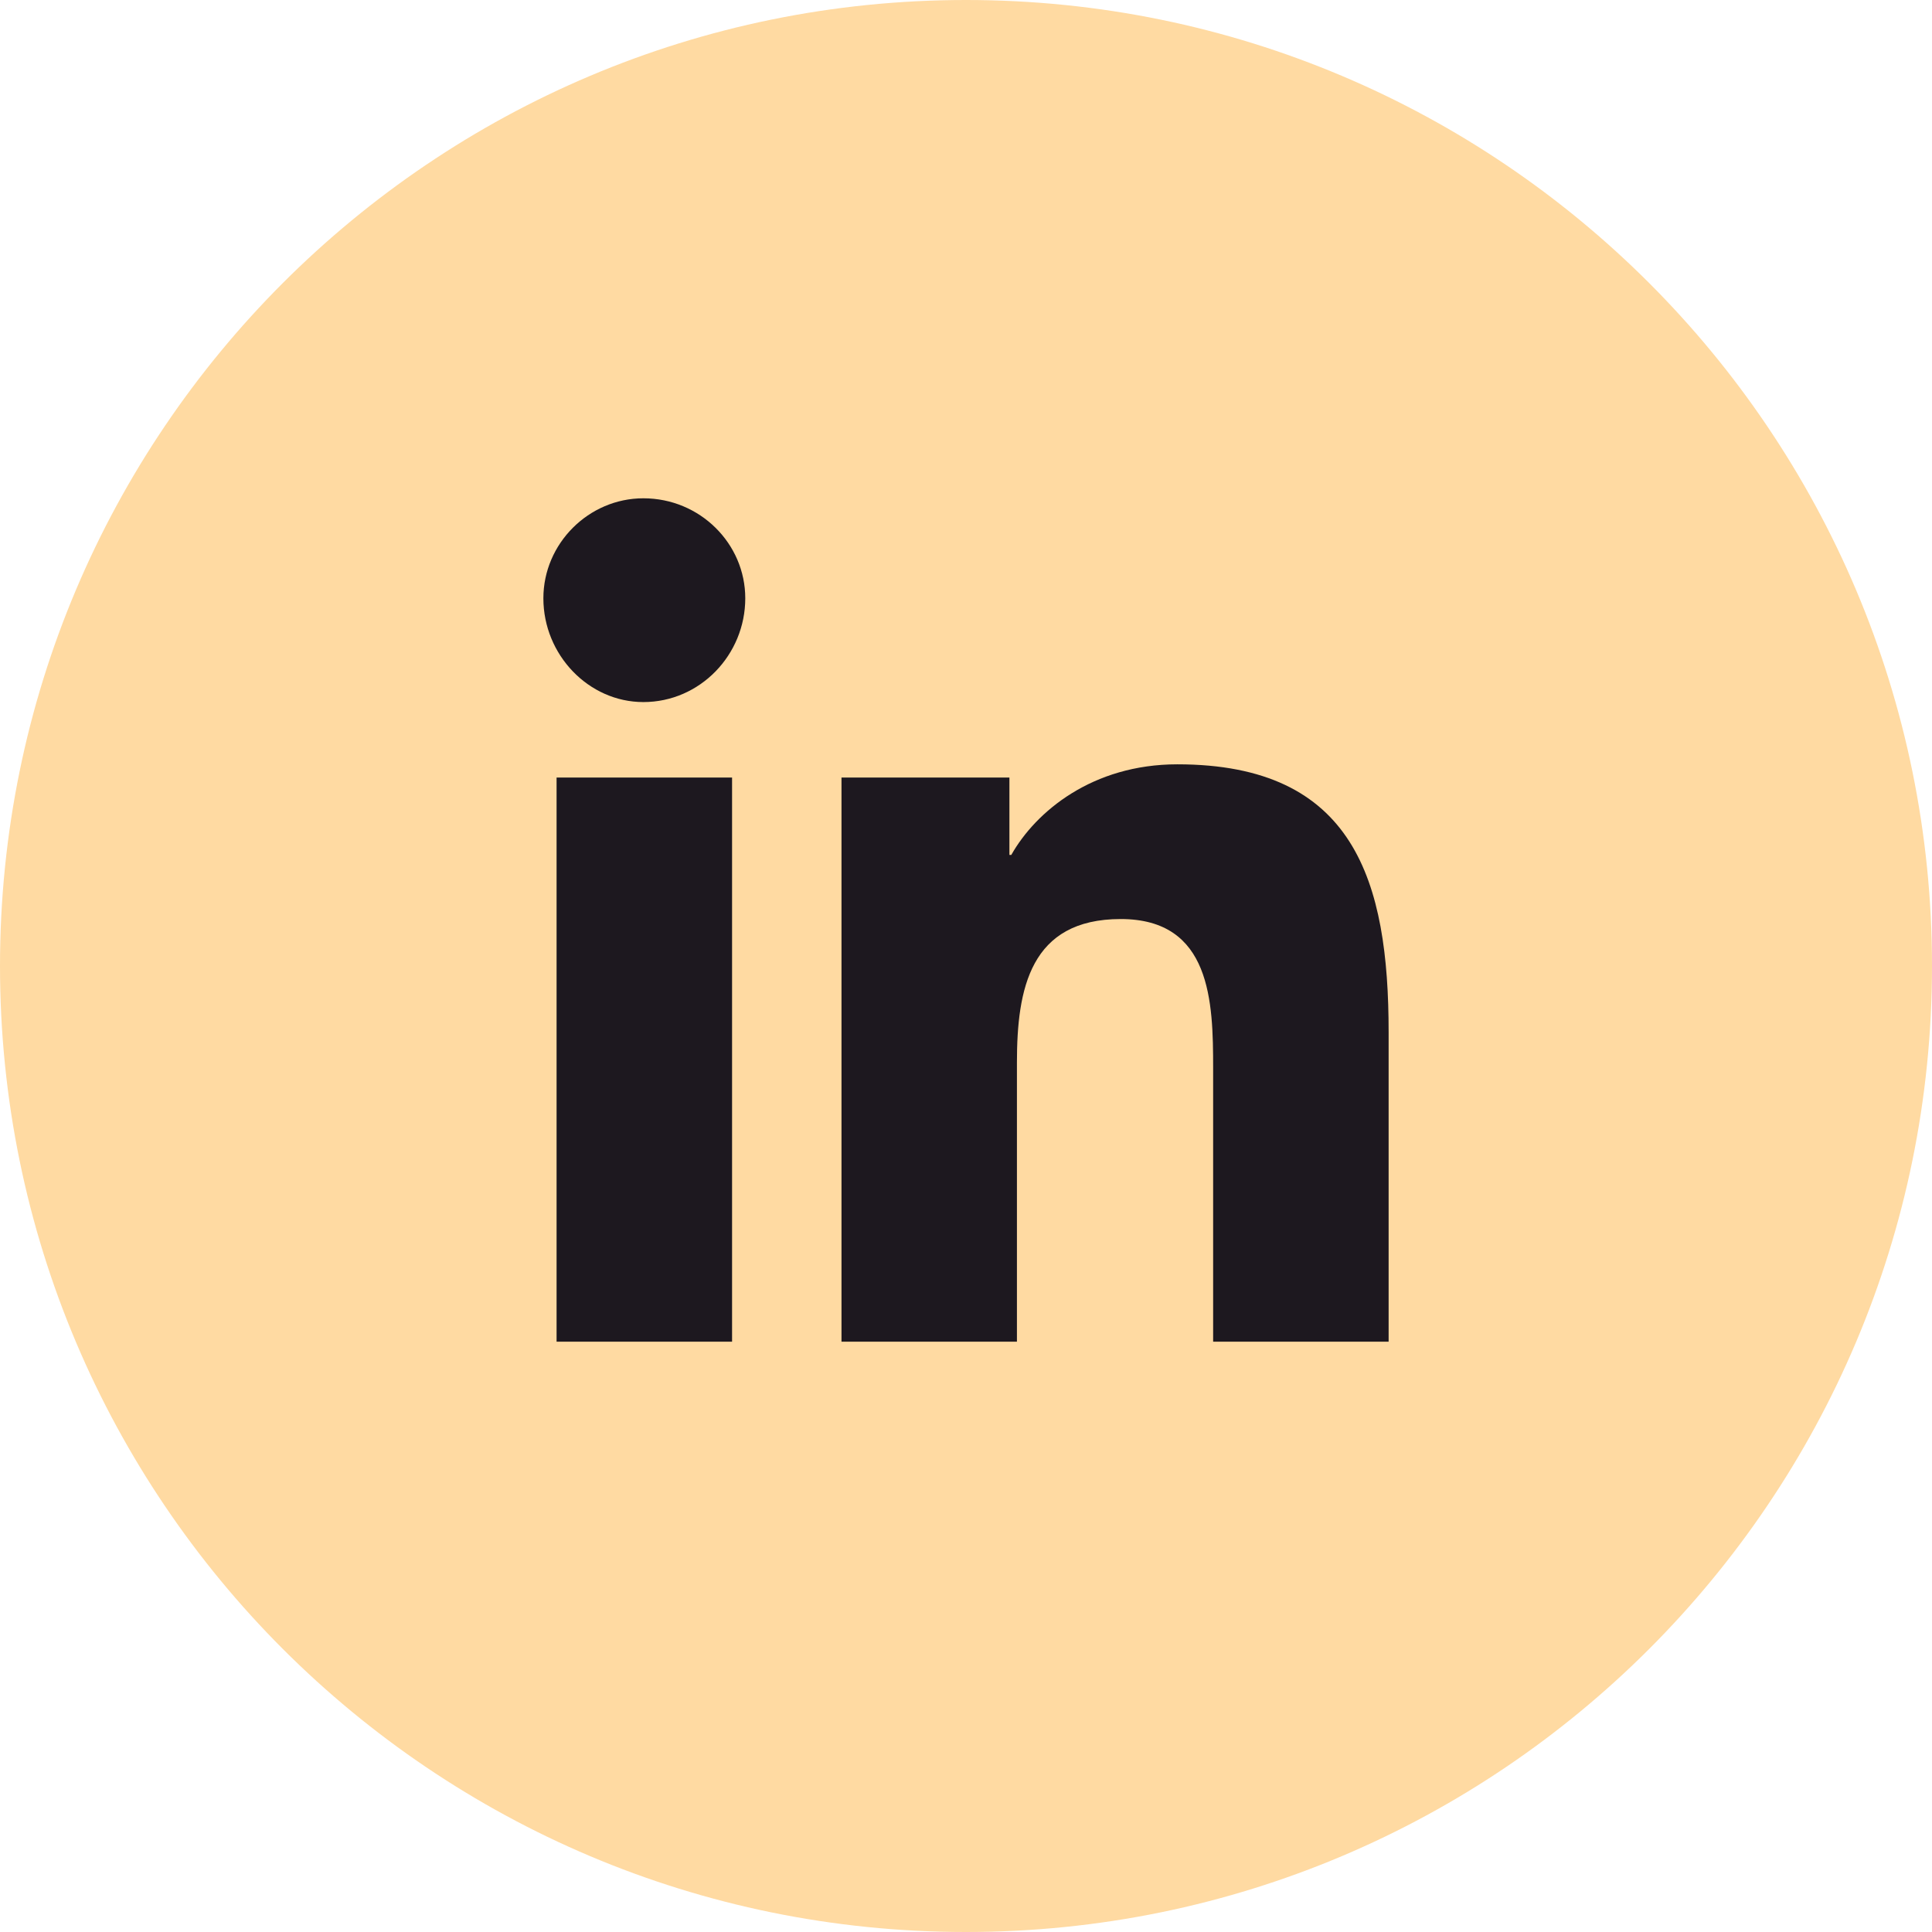
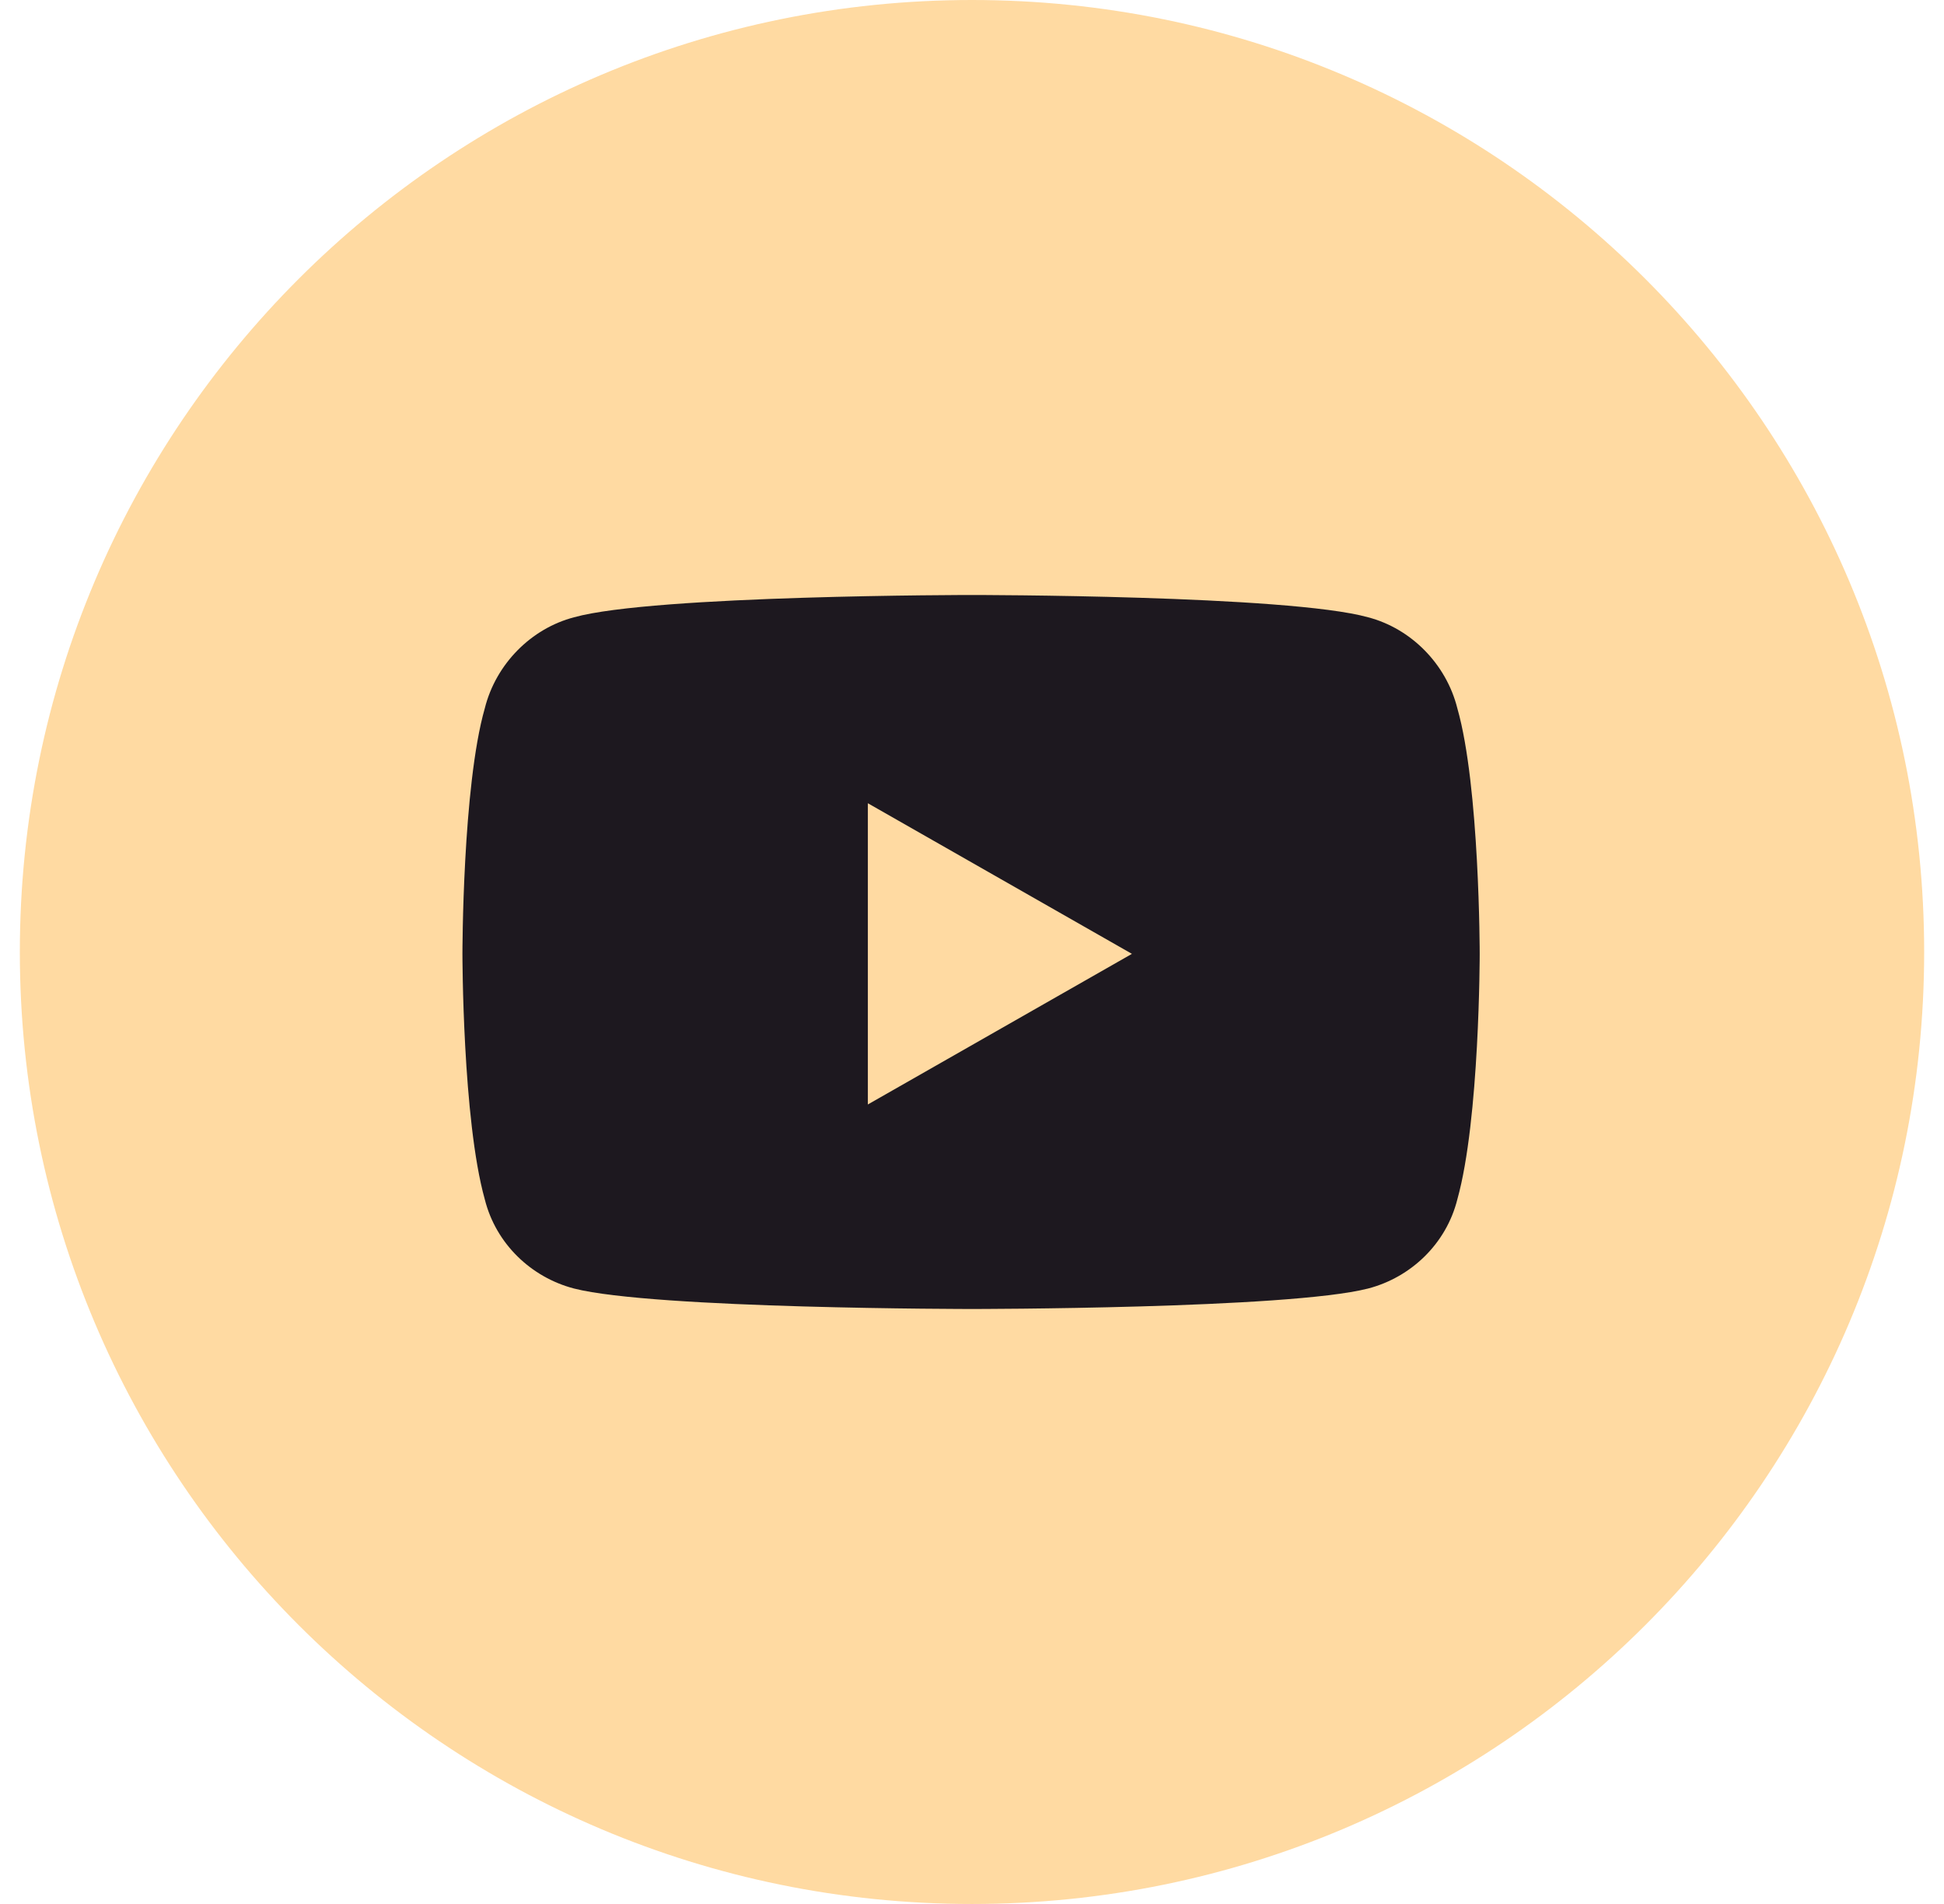
- <svg xmlns="http://www.w3.org/2000/svg" width="36" height="36" viewBox="0 0 36 36" fill="none">
-   <rect width="36" height="36" rx="18" fill="#FFDAA2" />
-   <path d="M13.641 25V14.488H10.371V25H13.641ZM11.988 13.082C13.043 13.082 13.887 12.203 13.887 11.148C13.887 10.129 13.043 9.285 11.988 9.285C10.969 9.285 10.125 10.129 10.125 11.148C10.125 12.203 10.969 13.082 11.988 13.082ZM25.84 25H25.875V19.234C25.875 16.422 25.242 14.242 21.938 14.242C20.355 14.242 19.301 15.121 18.844 15.93H18.809V14.488H15.68V25H18.949V19.797C18.949 18.426 19.195 17.125 20.883 17.125C22.57 17.125 22.605 18.672 22.605 19.902V25H25.84Z" fill="#1D181F" />
+ <svg xmlns="http://www.w3.org/2000/svg" width="49" height="48" viewBox="0 0 49 48" fill="none">
+   <rect x="0.5" width="48" height="48" rx="24" fill="#FFDAA2" />
+   <path d="M36.734 17.859C36.453 16.734 35.562 15.844 34.484 15.562C32.469 15 24.5 15 24.5 15C24.5 15 16.484 15 14.469 15.562C13.391 15.844 12.5 16.734 12.219 17.859C11.656 19.828 11.656 24.047 11.656 24.047C11.656 24.047 11.656 28.219 12.219 30.234C12.5 31.359 13.391 32.203 14.469 32.484C16.484 33 24.5 33 24.5 33C24.5 33 32.469 33 34.484 32.484C35.562 32.203 36.453 31.359 36.734 30.234C37.297 28.219 37.297 24.047 37.297 24.047C37.297 24.047 37.297 19.828 36.734 17.859ZM21.875 27.844V20.25L28.531 24.047L21.875 27.844Z" fill="#1D181F" />
</svg>
